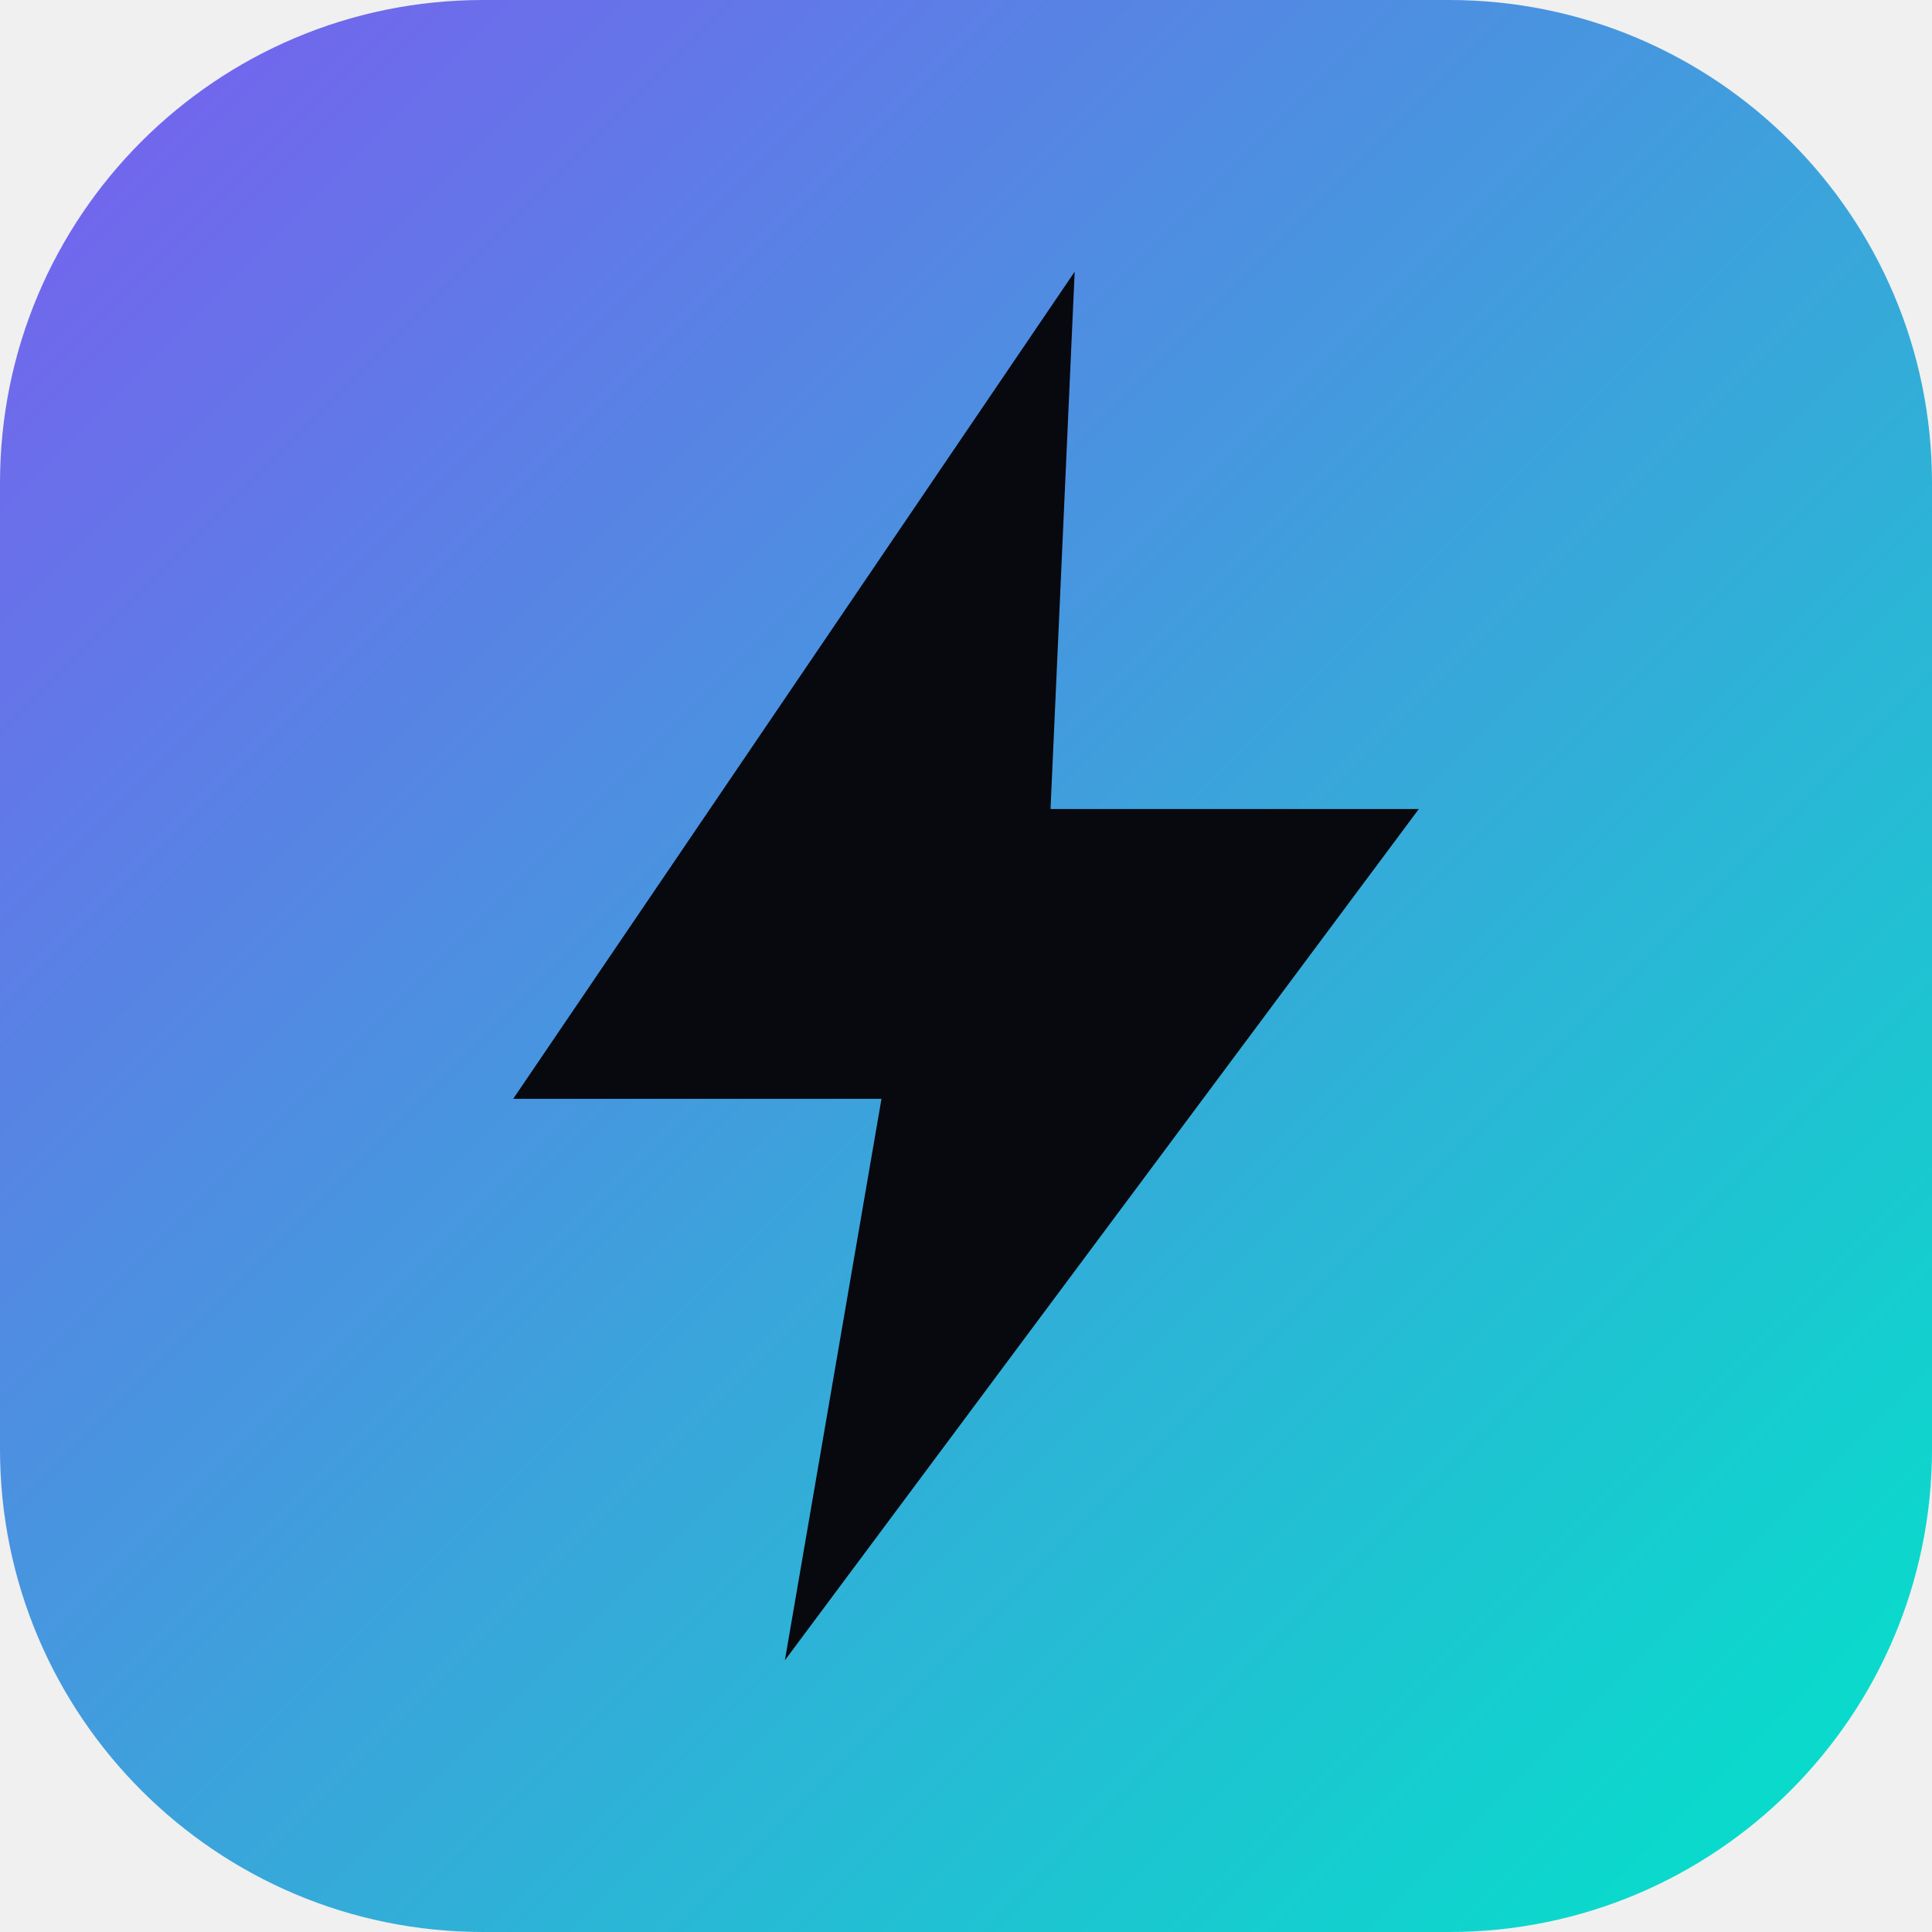
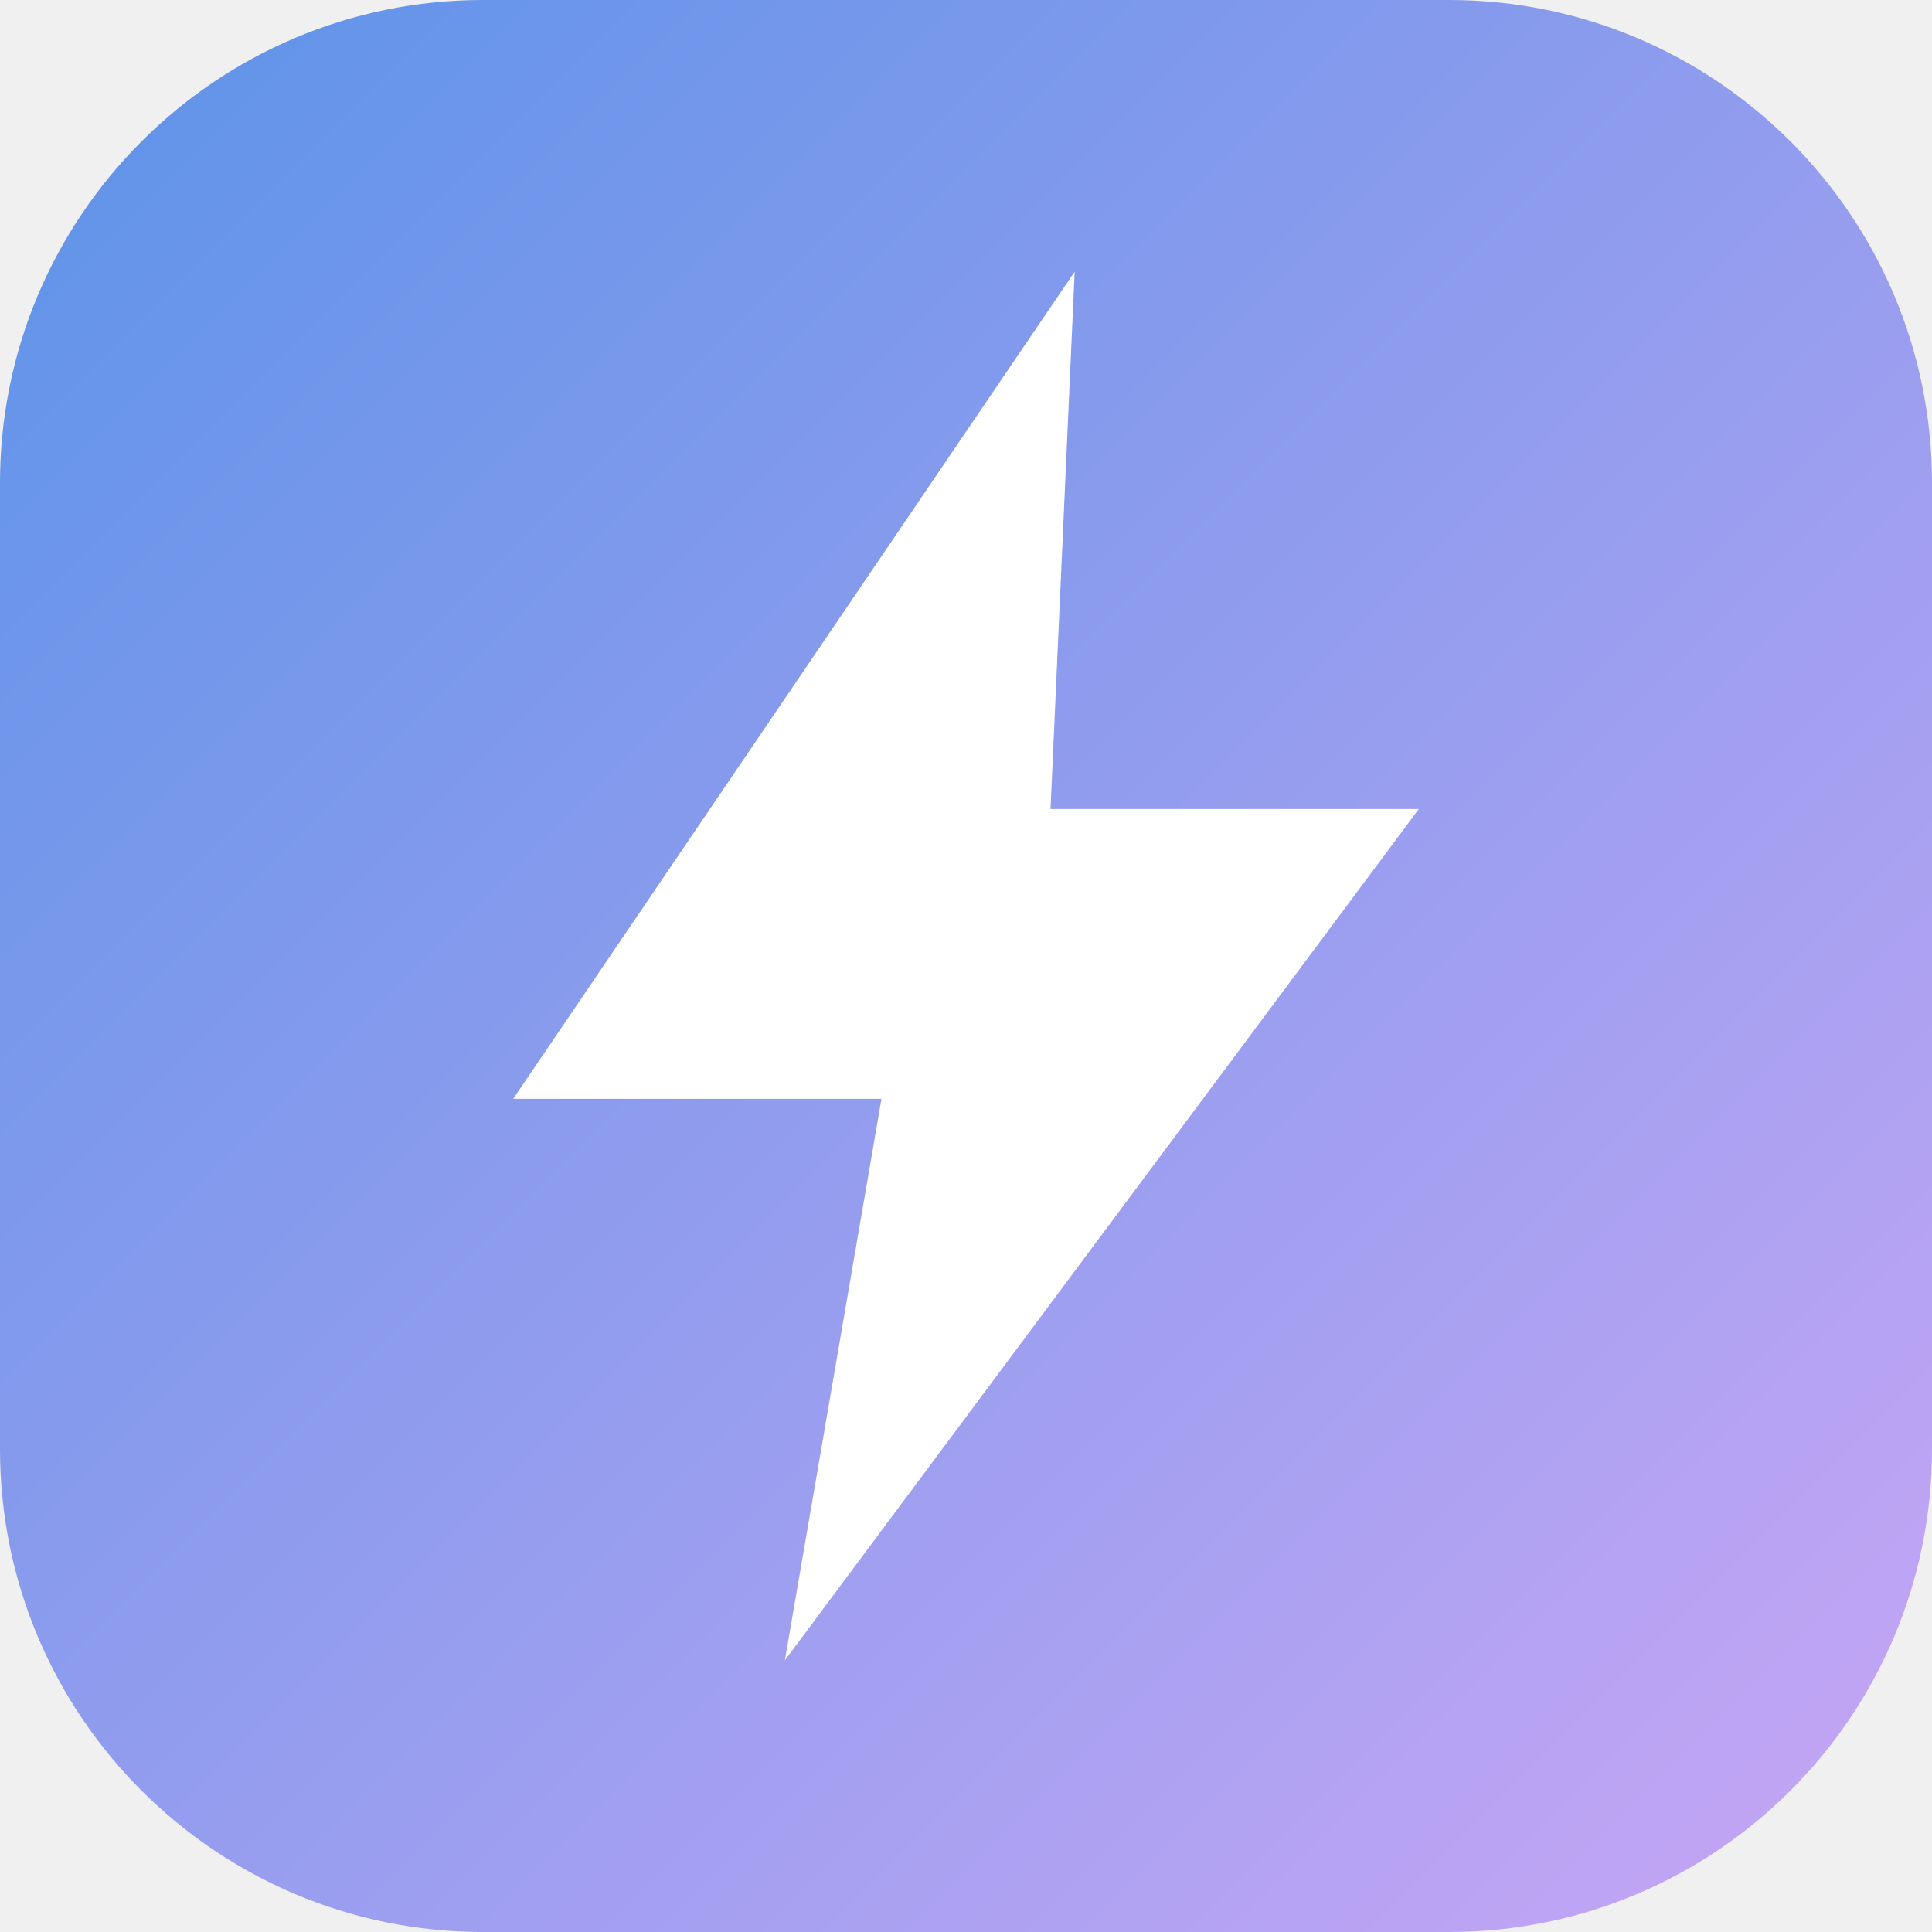
<svg xmlns="http://www.w3.org/2000/svg" viewBox="0 0 32 32">
  <defs>
    <linearGradient id="g" x1="0" y1="0" x2="1" y2="1">
-       <stop offset="0" stop-color="#7b5cf0" />
-       <stop offset="1" stop-color="#00e5c8" />
+       <stop offset="0" stop-color="#5B93E8" />
+       <stop offset="1" stop-color="#C9A6F5" />
    </linearGradient>
  </defs>
  <rect width="32" height="32" rx="8" fill="url(#g)" />
-   <path d="M17.8 4.5 8.5 18.2h6.1L13 27.5 23.5 13.4h-6.1z" fill="#08080f" />
+   <path d="M17.8 4.5 8.5 18.2h6.1L13 27.5 23.5 13.4h-6.1z" fill="#ffffff" />
</svg>
